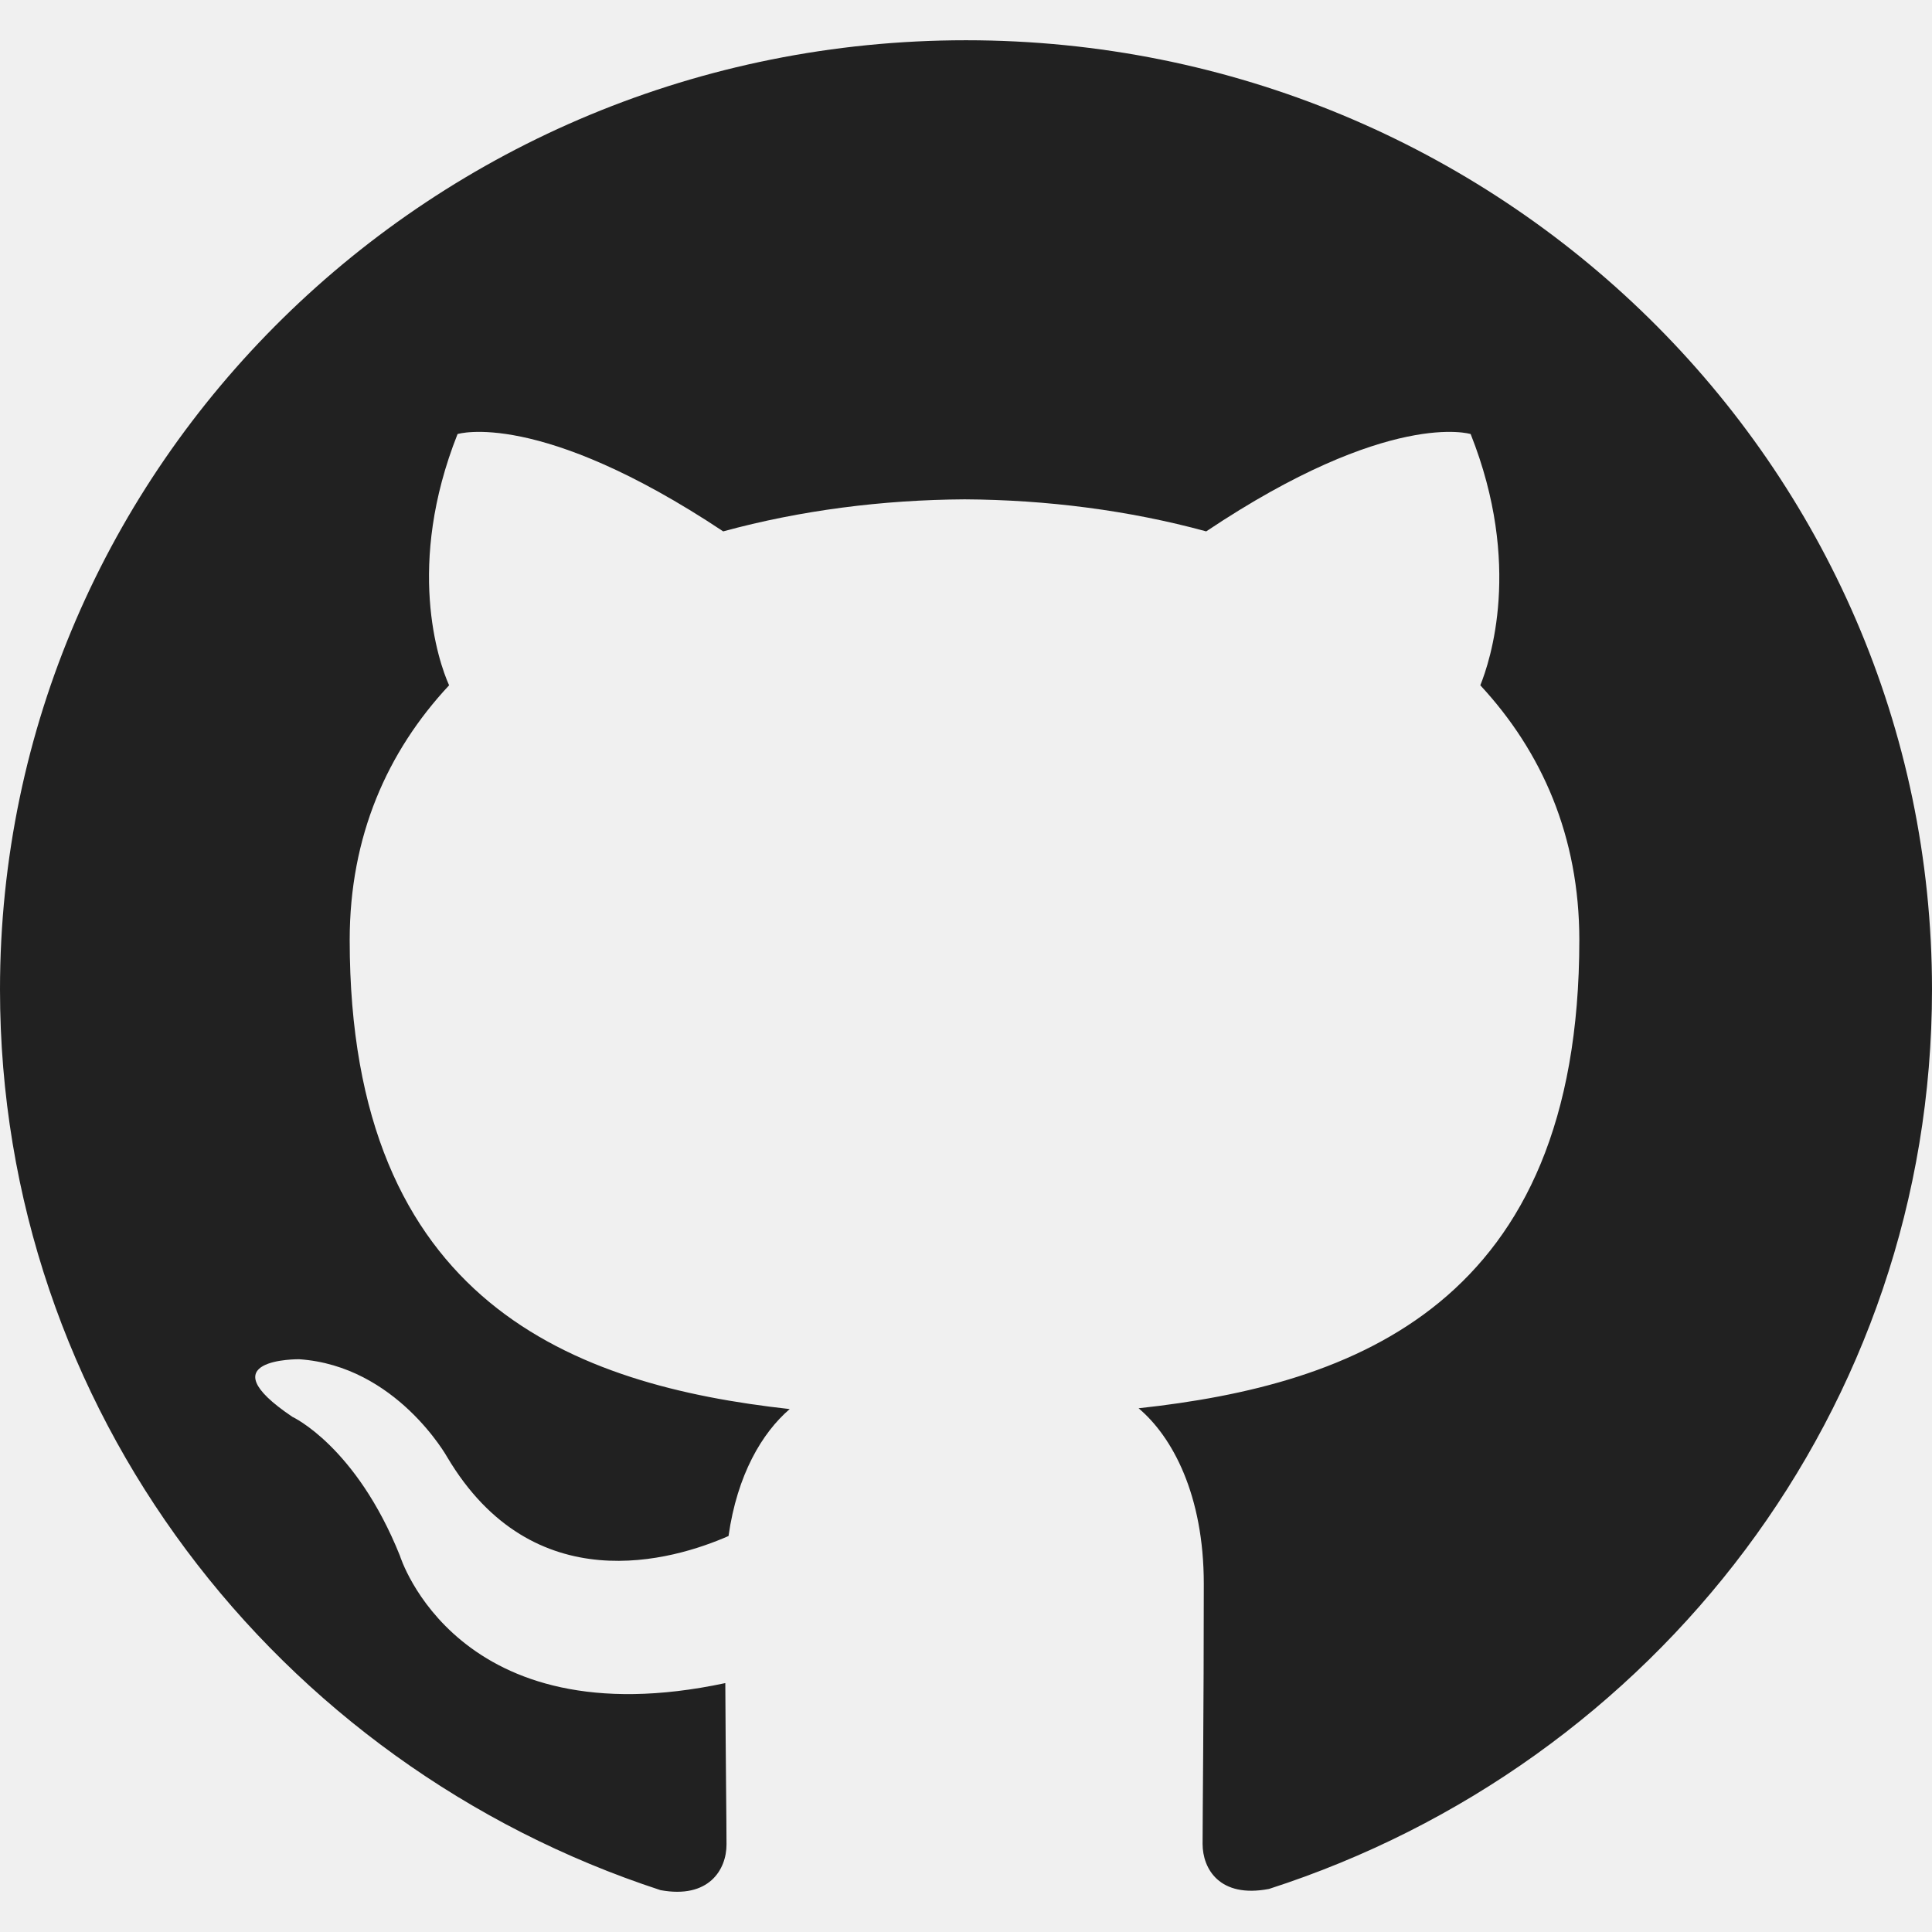
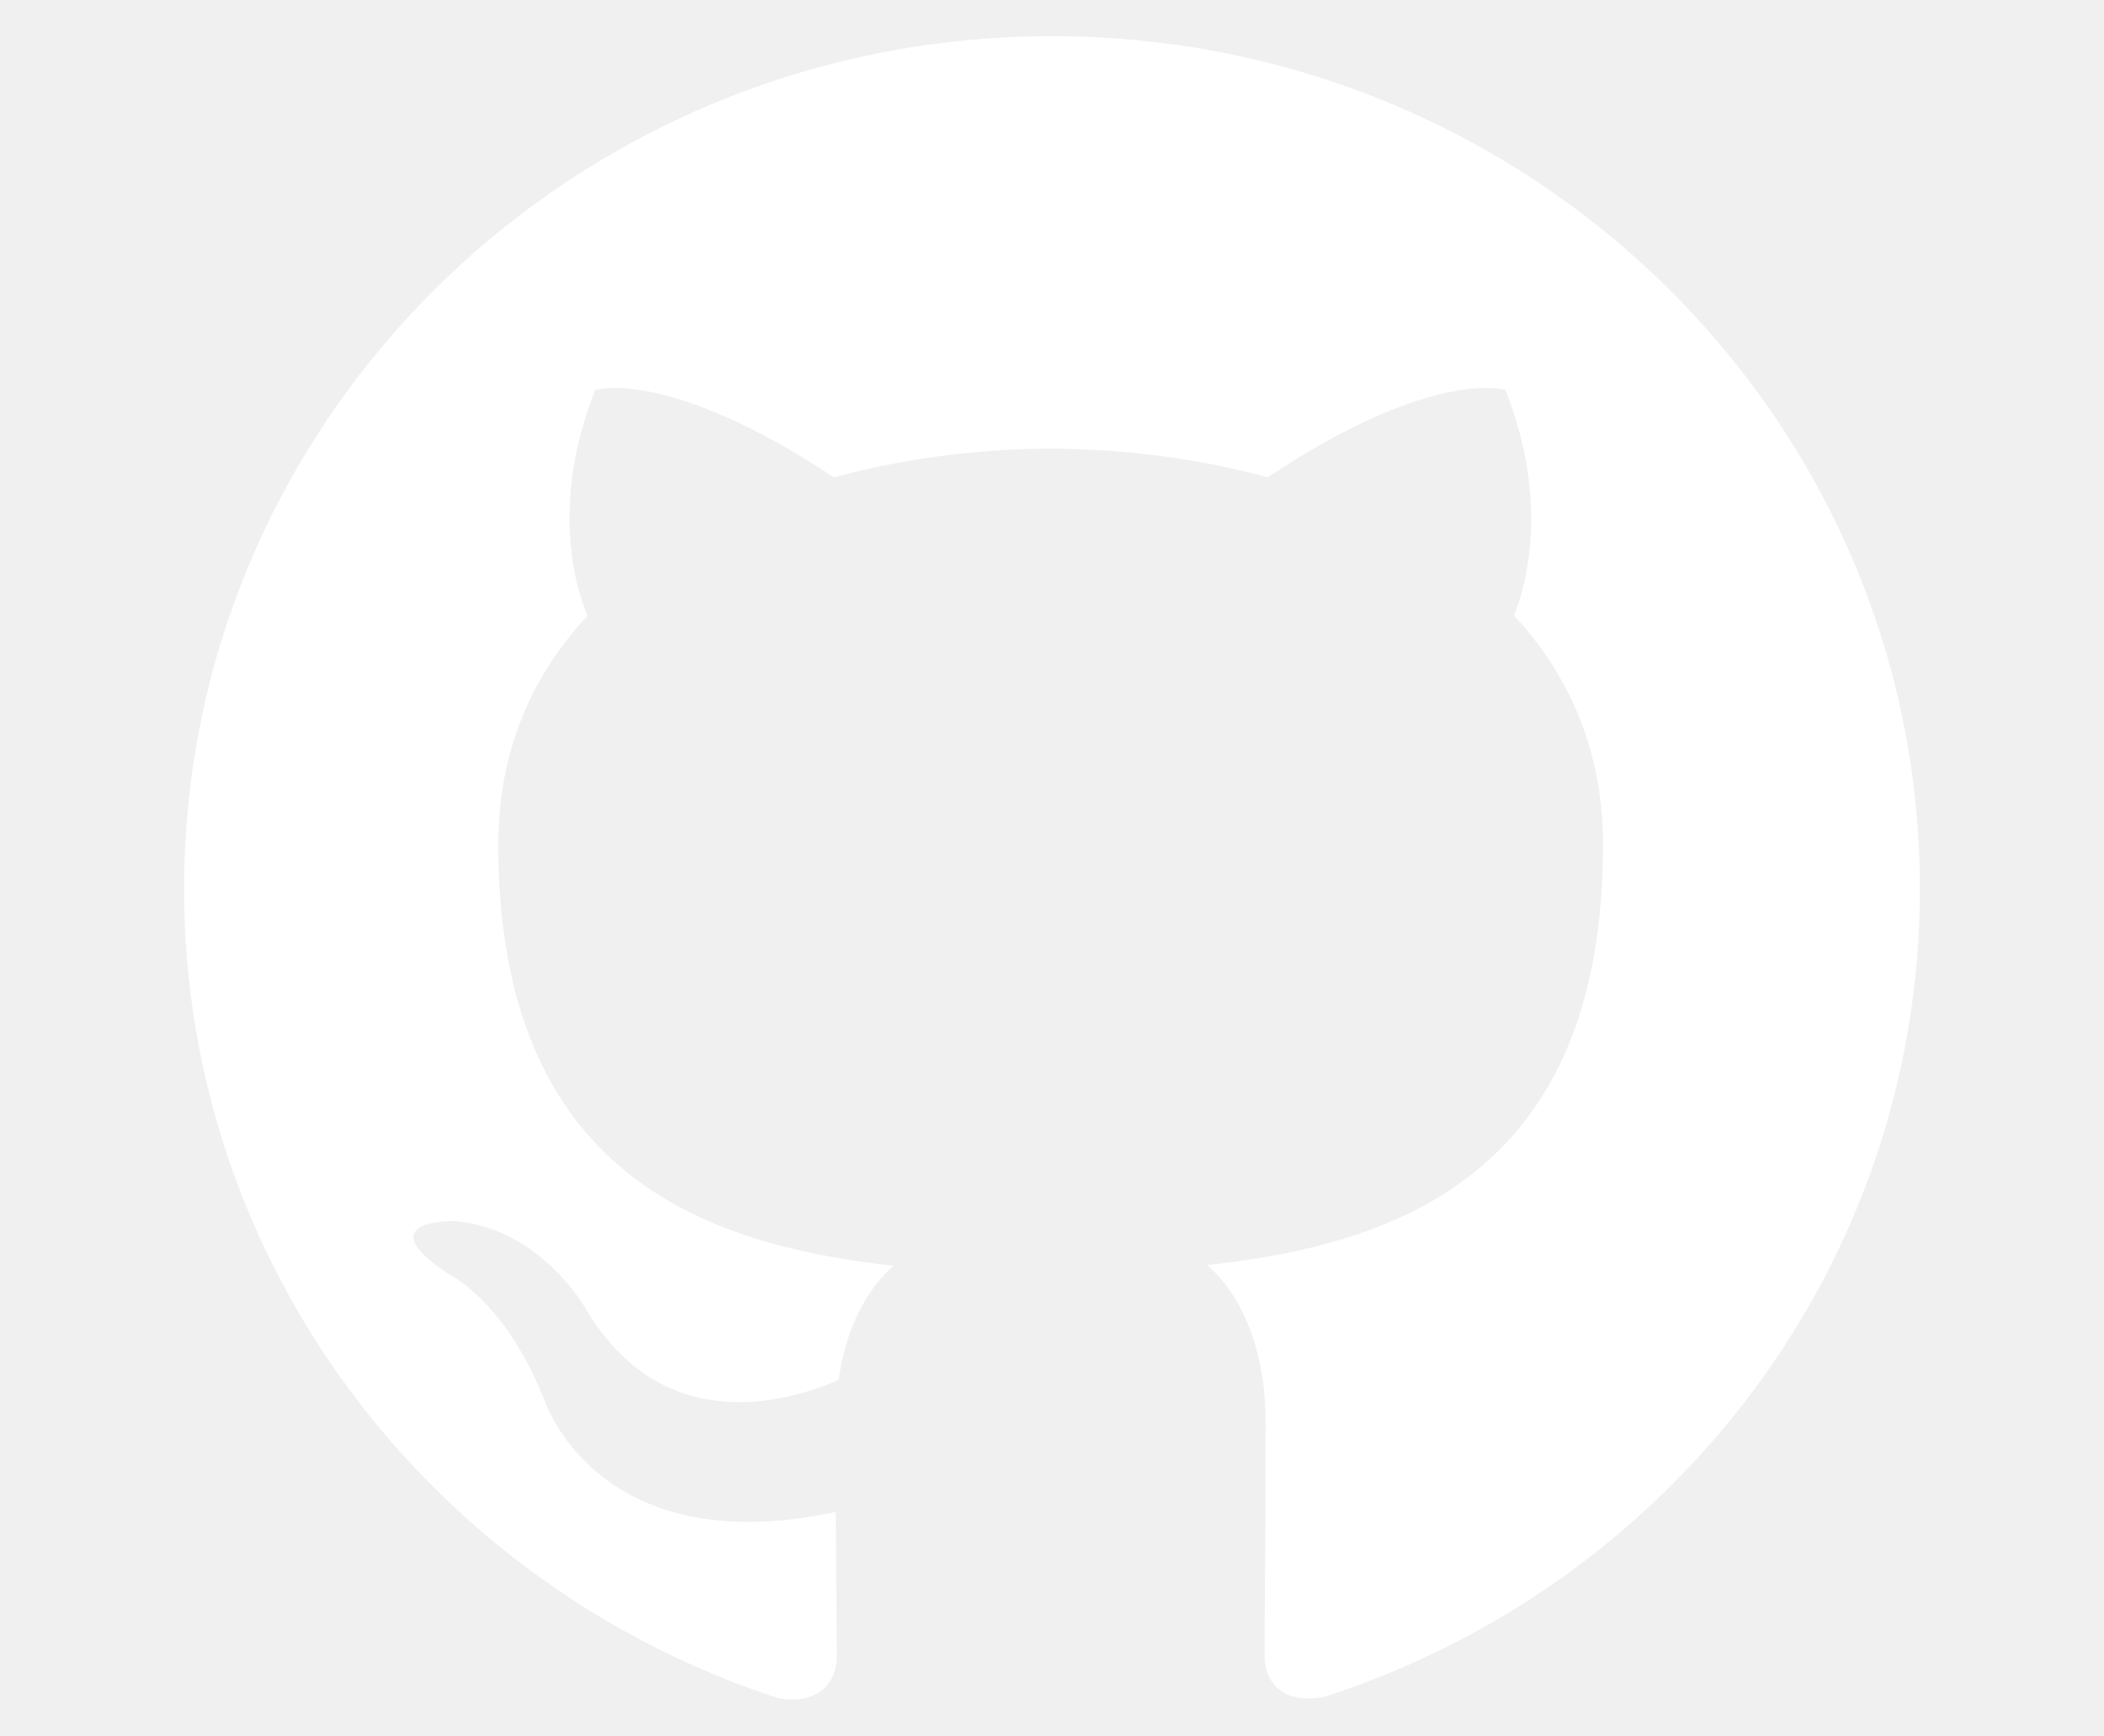
- <svg xmlns="http://www.w3.org/2000/svg" enable-background="new 0 0 24 24" height="512" viewBox="0 0 24 24" width="512">
-   <path d="m12 .5c-6.63 0-12 5.28-12 11.792 0 5.211 3.438 9.63 8.205 11.188.6.111.82-.254.82-.567 0-.28-.01-1.022-.015-2.005-3.338.711-4.042-1.582-4.042-1.582-.546-1.361-1.335-1.725-1.335-1.725-1.087-.731.084-.716.084-.716 1.205.082 1.838 1.215 1.838 1.215 1.07 1.803 2.809 1.282 3.495.981.108-.763.417-1.282.76-1.577-2.665-.295-5.466-1.309-5.466-5.827 0-1.287.465-2.339 1.235-3.164-.135-.298-.54-1.497.105-3.121 0 0 1.005-.316 3.3 1.209.96-.262 1.98-.392 3-.398 1.02.006 2.04.136 3 .398 2.28-1.525 3.285-1.209 3.285-1.209.645 1.624.24 2.823.12 3.121.765.825 1.23 1.877 1.23 3.164 0 4.53-2.805 5.527-5.475 5.817.42.354.81 1.077.81 2.182 0 1.578-.015 2.846-.015 3.229 0 .309.21.678.825.56 4.801-1.548 8.236-5.97 8.236-11.173 0-6.512-5.373-11.792-12-11.792z" fill="#212121" />
+ <svg xmlns="http://www.w3.org/2000/svg" enable-background="new 0 0 24 24" height="33" viewBox="0 0 24 24" width="40">
+   <path d="m12 .5c-6.63 0-12 5.28-12 11.792 0 5.211 3.438 9.63 8.205 11.188.6.111.82-.254.82-.567 0-.28-.01-1.022-.015-2.005-3.338.711-4.042-1.582-4.042-1.582-.546-1.361-1.335-1.725-1.335-1.725-1.087-.731.084-.716.084-.716 1.205.082 1.838 1.215 1.838 1.215 1.07 1.803 2.809 1.282 3.495.981.108-.763.417-1.282.76-1.577-2.665-.295-5.466-1.309-5.466-5.827 0-1.287.465-2.339 1.235-3.164-.135-.298-.54-1.497.105-3.121 0 0 1.005-.316 3.3 1.209.96-.262 1.98-.392 3-.398 1.02.006 2.04.136 3 .398 2.28-1.525 3.285-1.209 3.285-1.209.645 1.624.24 2.823.12 3.121.765.825 1.23 1.877 1.23 3.164 0 4.53-2.805 5.527-5.475 5.817.42.354.81 1.077.81 2.182 0 1.578-.015 2.846-.015 3.229 0 .309.21.678.825.56 4.801-1.548 8.236-5.97 8.236-11.173 0-6.512-5.373-11.792-12-11.792z" fill="white" />
</svg>
